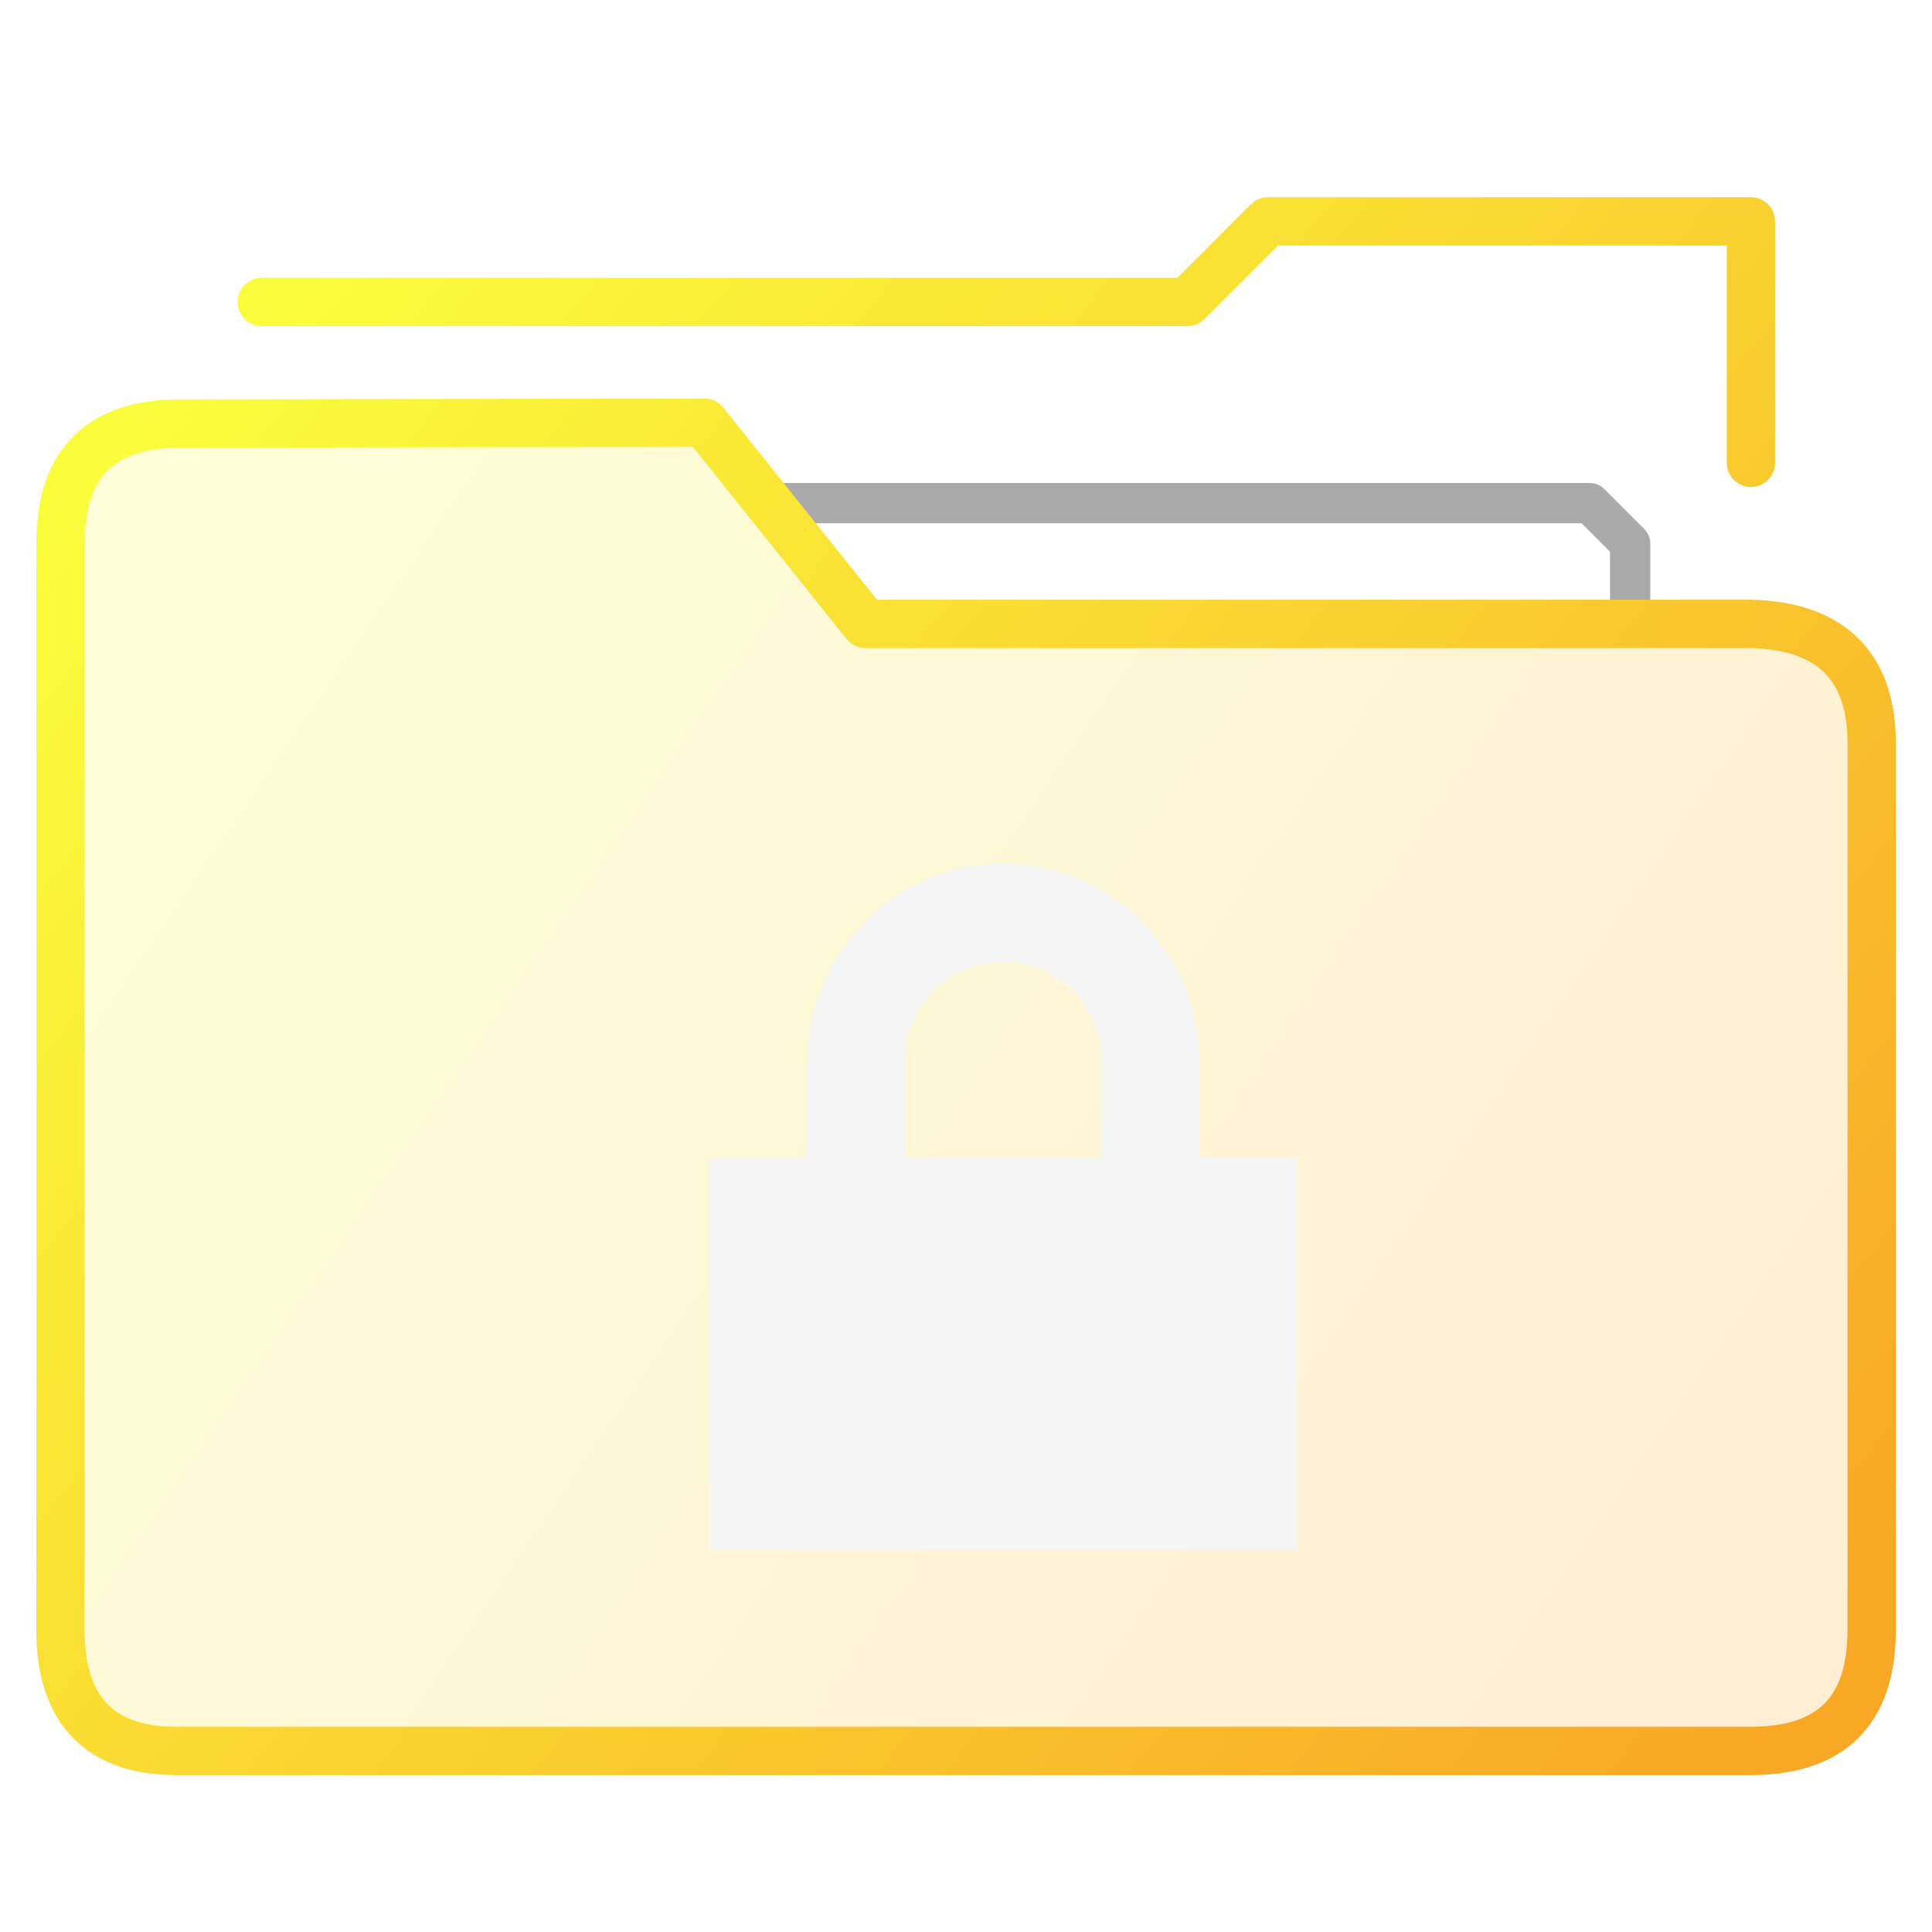
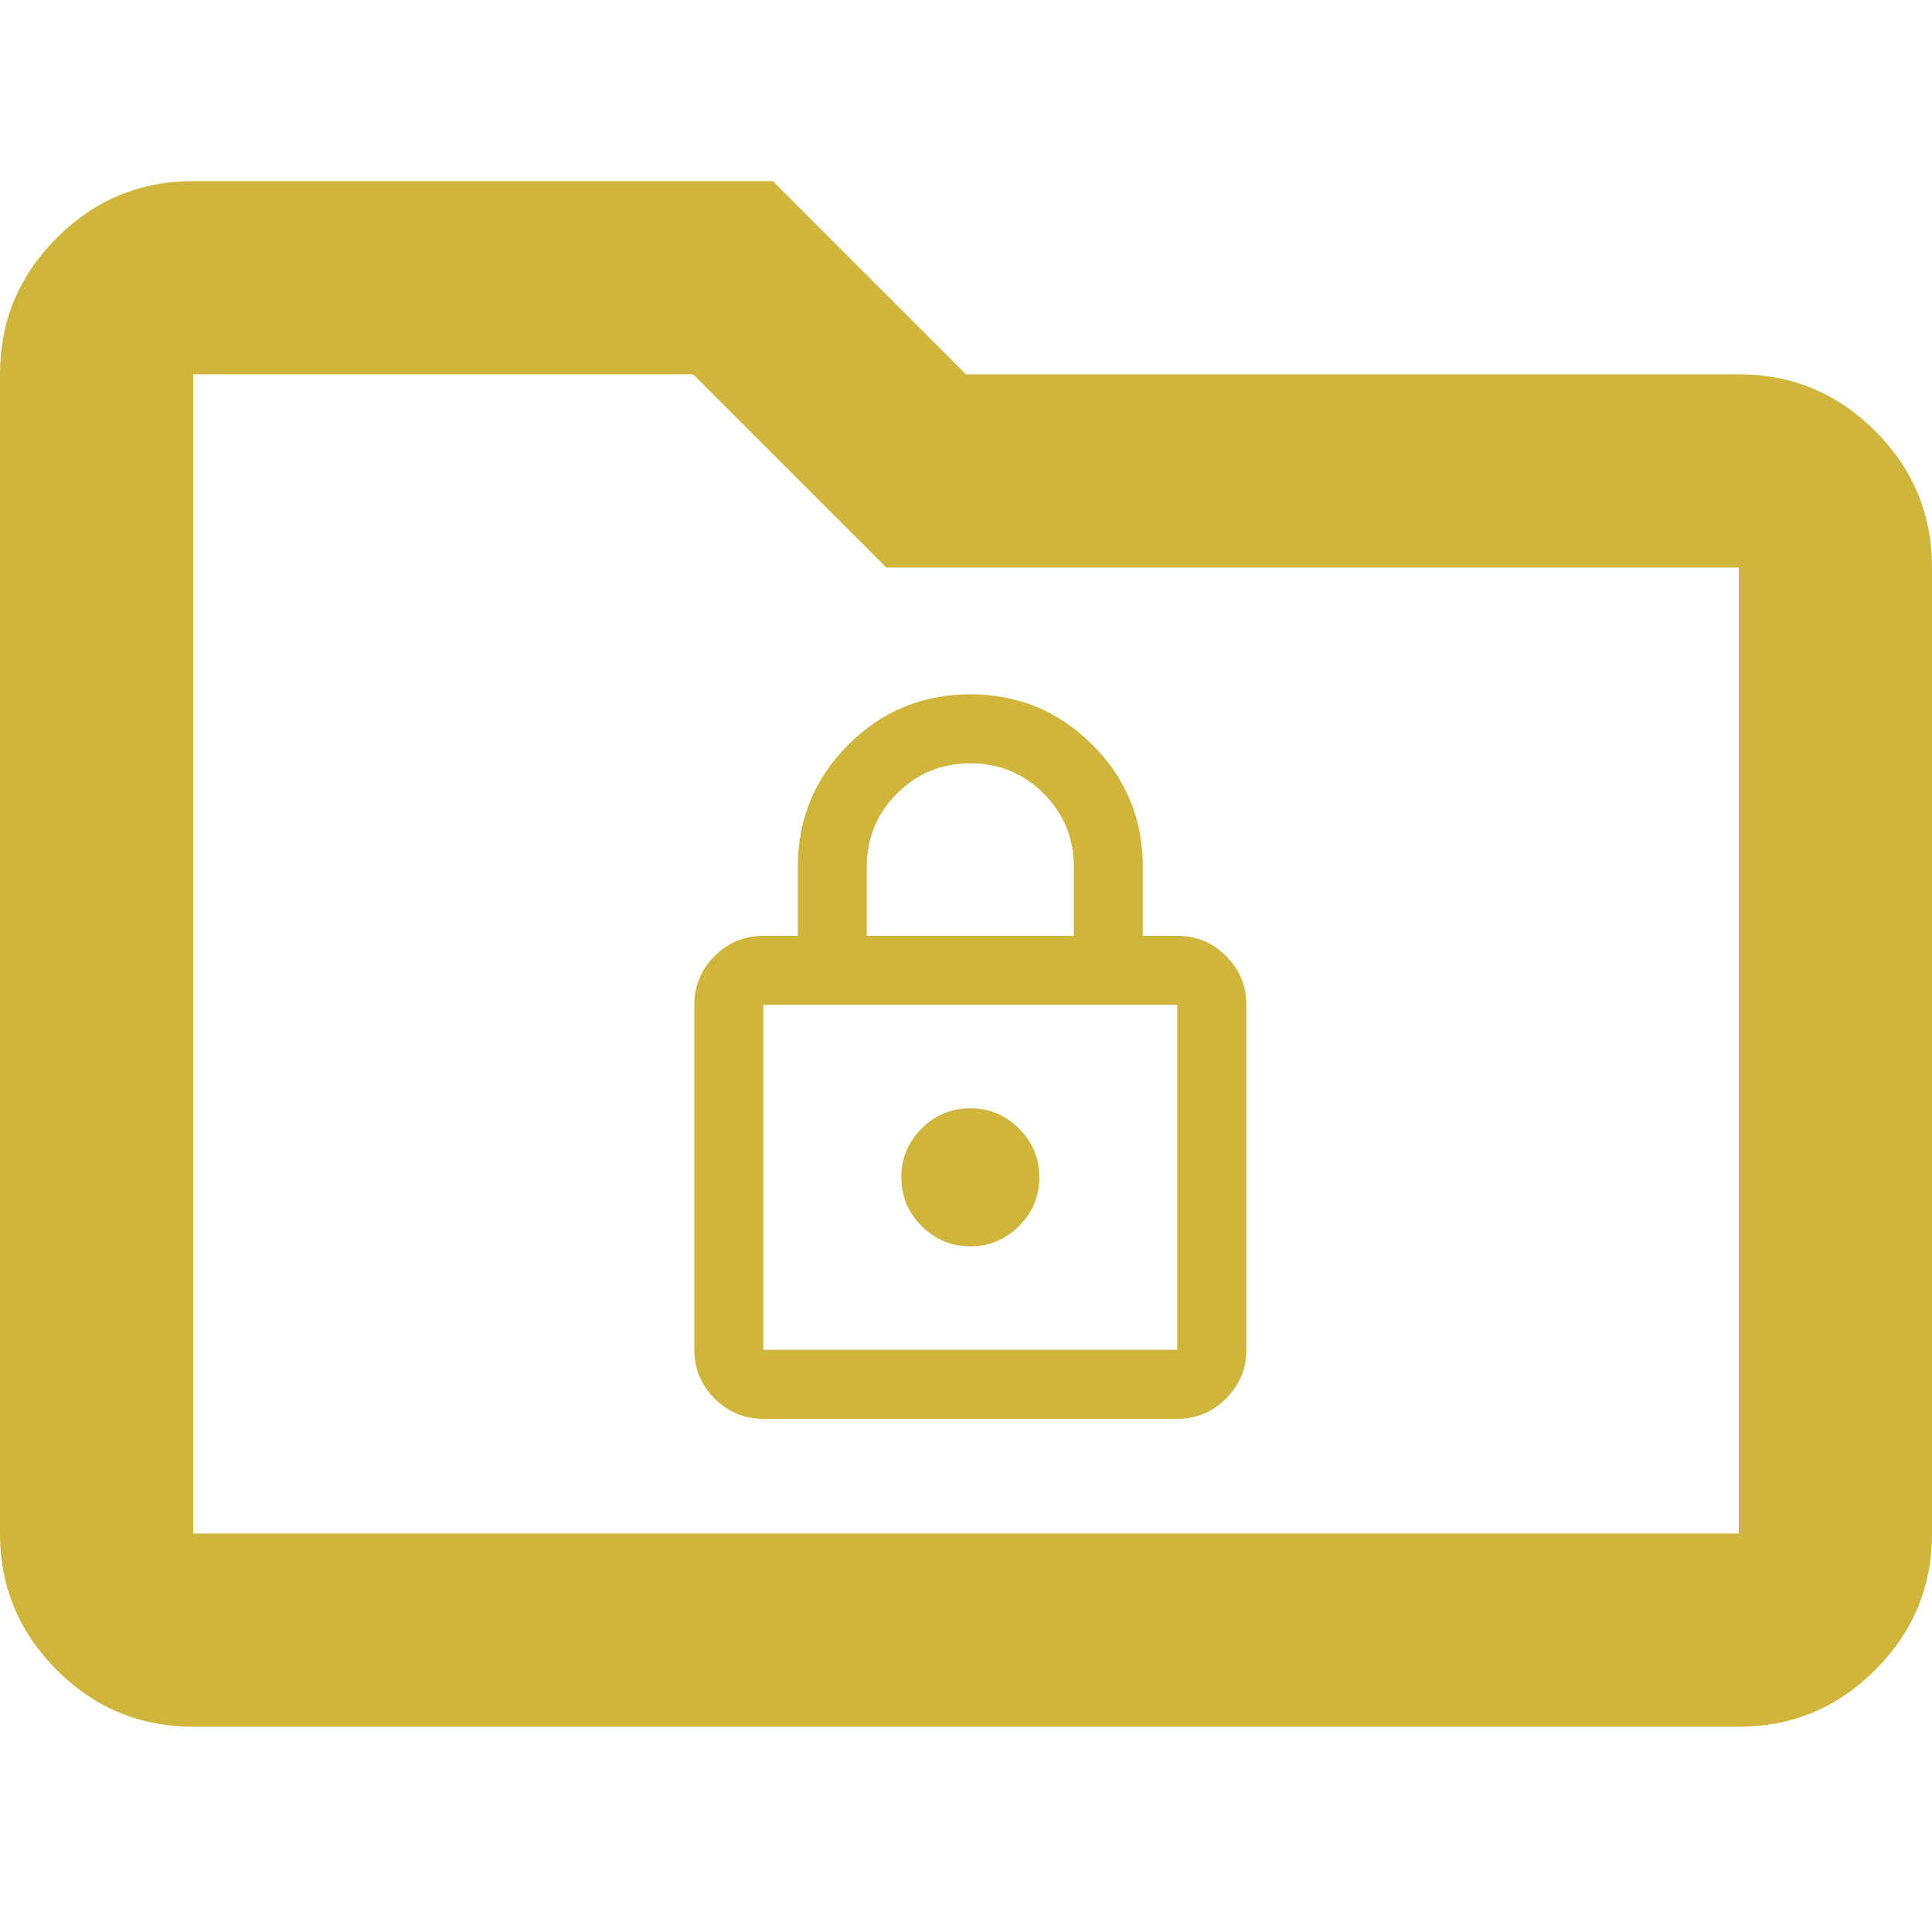
- <svg xmlns="http://www.w3.org/2000/svg" xmlns:xlink="http://www.w3.org/1999/xlink" height="48" width="48" version="1.1" id="svg29">
-   <defs id="defs33" />
-   <linearGradient id="a">
-     <stop offset="0" stop-color="#fafd3c" id="stop2" />
-     <stop offset="1" stop-color="#f9a825" id="stop4" />
-   </linearGradient>
-   <linearGradient id="b" gradientUnits="userSpaceOnUse" x1="-54.435" x2="-19.412" xlink:href="#a" y1="14.268" y2="39.284" />
-   <linearGradient id="c" gradientUnits="userSpaceOnUse" x1="-54.435" x2="-14.409" xlink:href="#a" y1="11.618" y2="44.287" />
-   <linearGradient id="e" gradientUnits="userSpaceOnUse" x1="-54.437" x2="-14.411" xlink:href="#a" y1="13.314" y2="45.983" />
-   <linearGradient id="d" gradientUnits="userSpaceOnUse" x1="-54.435" x2="-16.41" y1="19.271" y2="45.288">
-     <stop offset="0" stop-color="#fafd3c" stop-opacity=".2" id="stop10" />
-     <stop offset="1" stop-color="#f9a825" stop-opacity=".2" id="stop12" />
-   </linearGradient>
-   <g transform="translate(59.9 -1.758) scale(.99935)" fill="#dfffff" fill-opacity=".078" stroke-width="1.401" stroke-linecap="round" stroke-linejoin="round" stroke="url(#b)" id="g23">
-     <path d="M-19.412 17.27v-2.002l-1-1h-20.014" fill="none" stroke="#aaa" stroke-width="1.001" id="path15" />
-     <g clip-rule="evenodd" stroke="url(#c)" stroke-width="1.201" transform="translate(0 -2.001)" id="g21">
-       <path d="M-38.424 19.271l-4.003-5.003-12.98.021c-2.03-.021-3.03.98-3.03 2.98 0 0 .013 17.915 0 27.018 0 2.002 1 3.002 2.869 3.002h39.158c2.001 0 3.002-1 3.002-3.002V22.273c.017-1.87-.946-2.955-3.002-3.002z" fill="url(#d)" fill-opacity="1" fill-rule="evenodd" id="path17" />
-       <path d="M-16.41 15.268V9.264h-12.008l-2.001 2.002h-23.015" fill="none" stroke="url(#e)" id="path19" />
-     </g>
-   </g>
-   <path d="M24.918 21.459c-2.695 0-4.862 2.217-4.862 4.945v2.36h-2.438v9.738h14.61v-9.738H29.79v-2.36c0-2.723-2.167-4.945-4.867-4.945zm0 2.438a2.43 2.43 0 0 1 2.438 2.433v2.434h-4.871v-2.438a2.428 2.428 0 0 1 2.438-2.429z" fill="#f5f5f5" id="path25" />
-   <path d="M15.18 39.712V20.24h19.472v19.472z" fill="none" id="path27" />
+ <svg xmlns="http://www.w3.org/2000/svg" width="48" height="48" viewBox="0 0 64 64" fill="none">
+   <path d="M6.4 57.2C4.64 57.2 3.133 56.573 1.88 55.32C0.627 54.067 0 52.56 0 50.8V12.4C0 10.64 0.627 9.133 1.88 7.88C3.133 6.627 4.64 6 6.4 6H25.6L32 12.4H57.6C59.36 12.4 60.867 13.027 62.12 14.28C63.373 15.533 64 17.04 64 18.8V50.8C64 52.56 63.373 54.067 62.12 55.32C60.867 56.573 59.36 57.2 57.6 57.2H6.4ZM6.4 50.8H57.6V18.8H29.36L22.96 12.4H6.4V50.8Z" fill="#CFB53B" />
+   <path d="M25.286 47C24.657 47 24.119 46.776 23.671 46.329C23.224 45.881 23 45.343 23 44.714V33.286C23 32.657 23.224 32.119 23.671 31.671C24.119 31.224 24.657 31 25.286 31H26.429V28.714C26.429 27.133 26.986 25.786 28.1 24.671C29.214 23.557 30.562 23 32.143 23C33.724 23 35.071 23.557 36.186 24.671C37.3 25.786 37.857 27.133 37.857 28.714V31H39C39.629 31 40.167 31.224 40.614 31.671C41.062 32.119 41.286 32.657 41.286 33.286V44.714C41.286 45.343 41.062 45.881 40.614 46.329C40.167 46.776 39.629 47 39 47H25.286ZM25.286 44.714H39V33.286H25.286V44.714ZM32.143 41.286C32.771 41.286 33.309 41.062 33.757 40.614C34.205 40.167 34.429 39.629 34.429 39C34.429 38.371 34.205 37.833 33.757 37.386C33.309 36.938 32.771 36.714 32.143 36.714C31.514 36.714 30.976 36.938 30.529 37.386C30.081 37.833 29.857 38.371 29.857 39C29.857 39.629 30.081 40.167 30.529 40.614C30.976 41.062 31.514 41.286 32.143 41.286ZM28.714 31H35.571V28.714C35.571 27.762 35.238 26.952 34.571 26.286C33.905 25.619 33.095 25.286 32.143 25.286C31.191 25.286 30.381 25.619 29.714 26.286C29.048 26.952 28.714 27.762 28.714 28.714V31Z" fill="#CFB53B" />
</svg>
